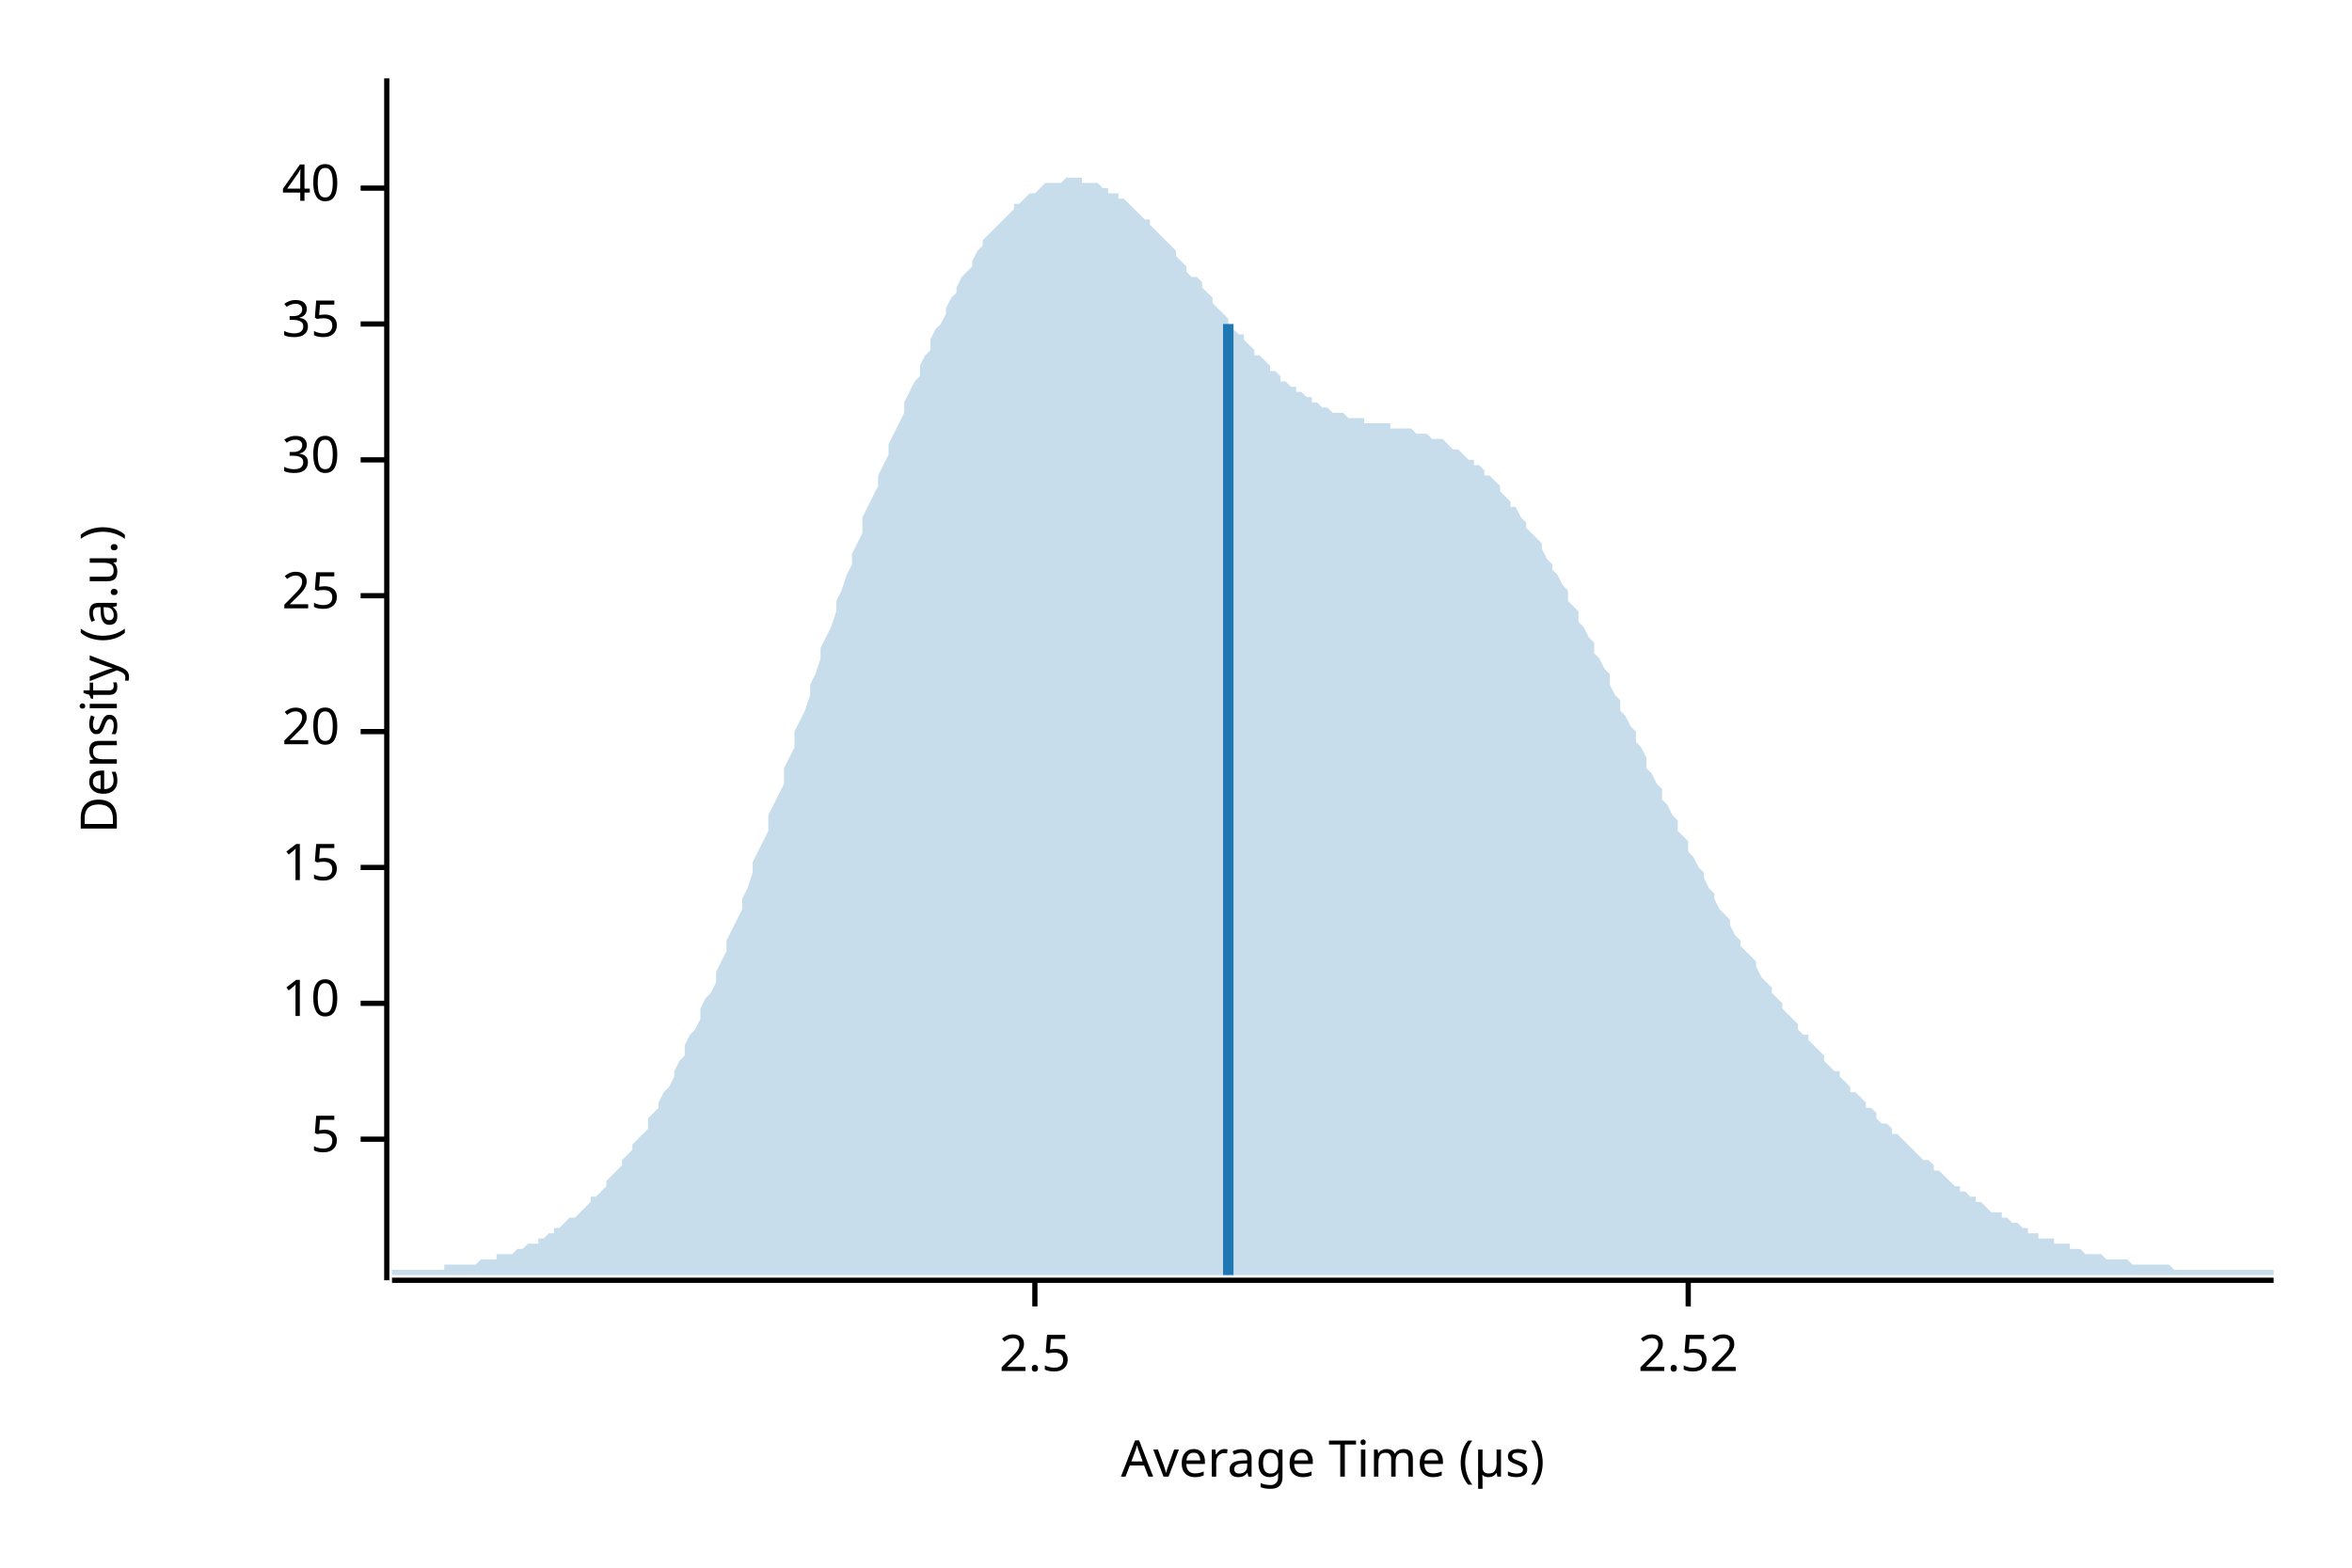
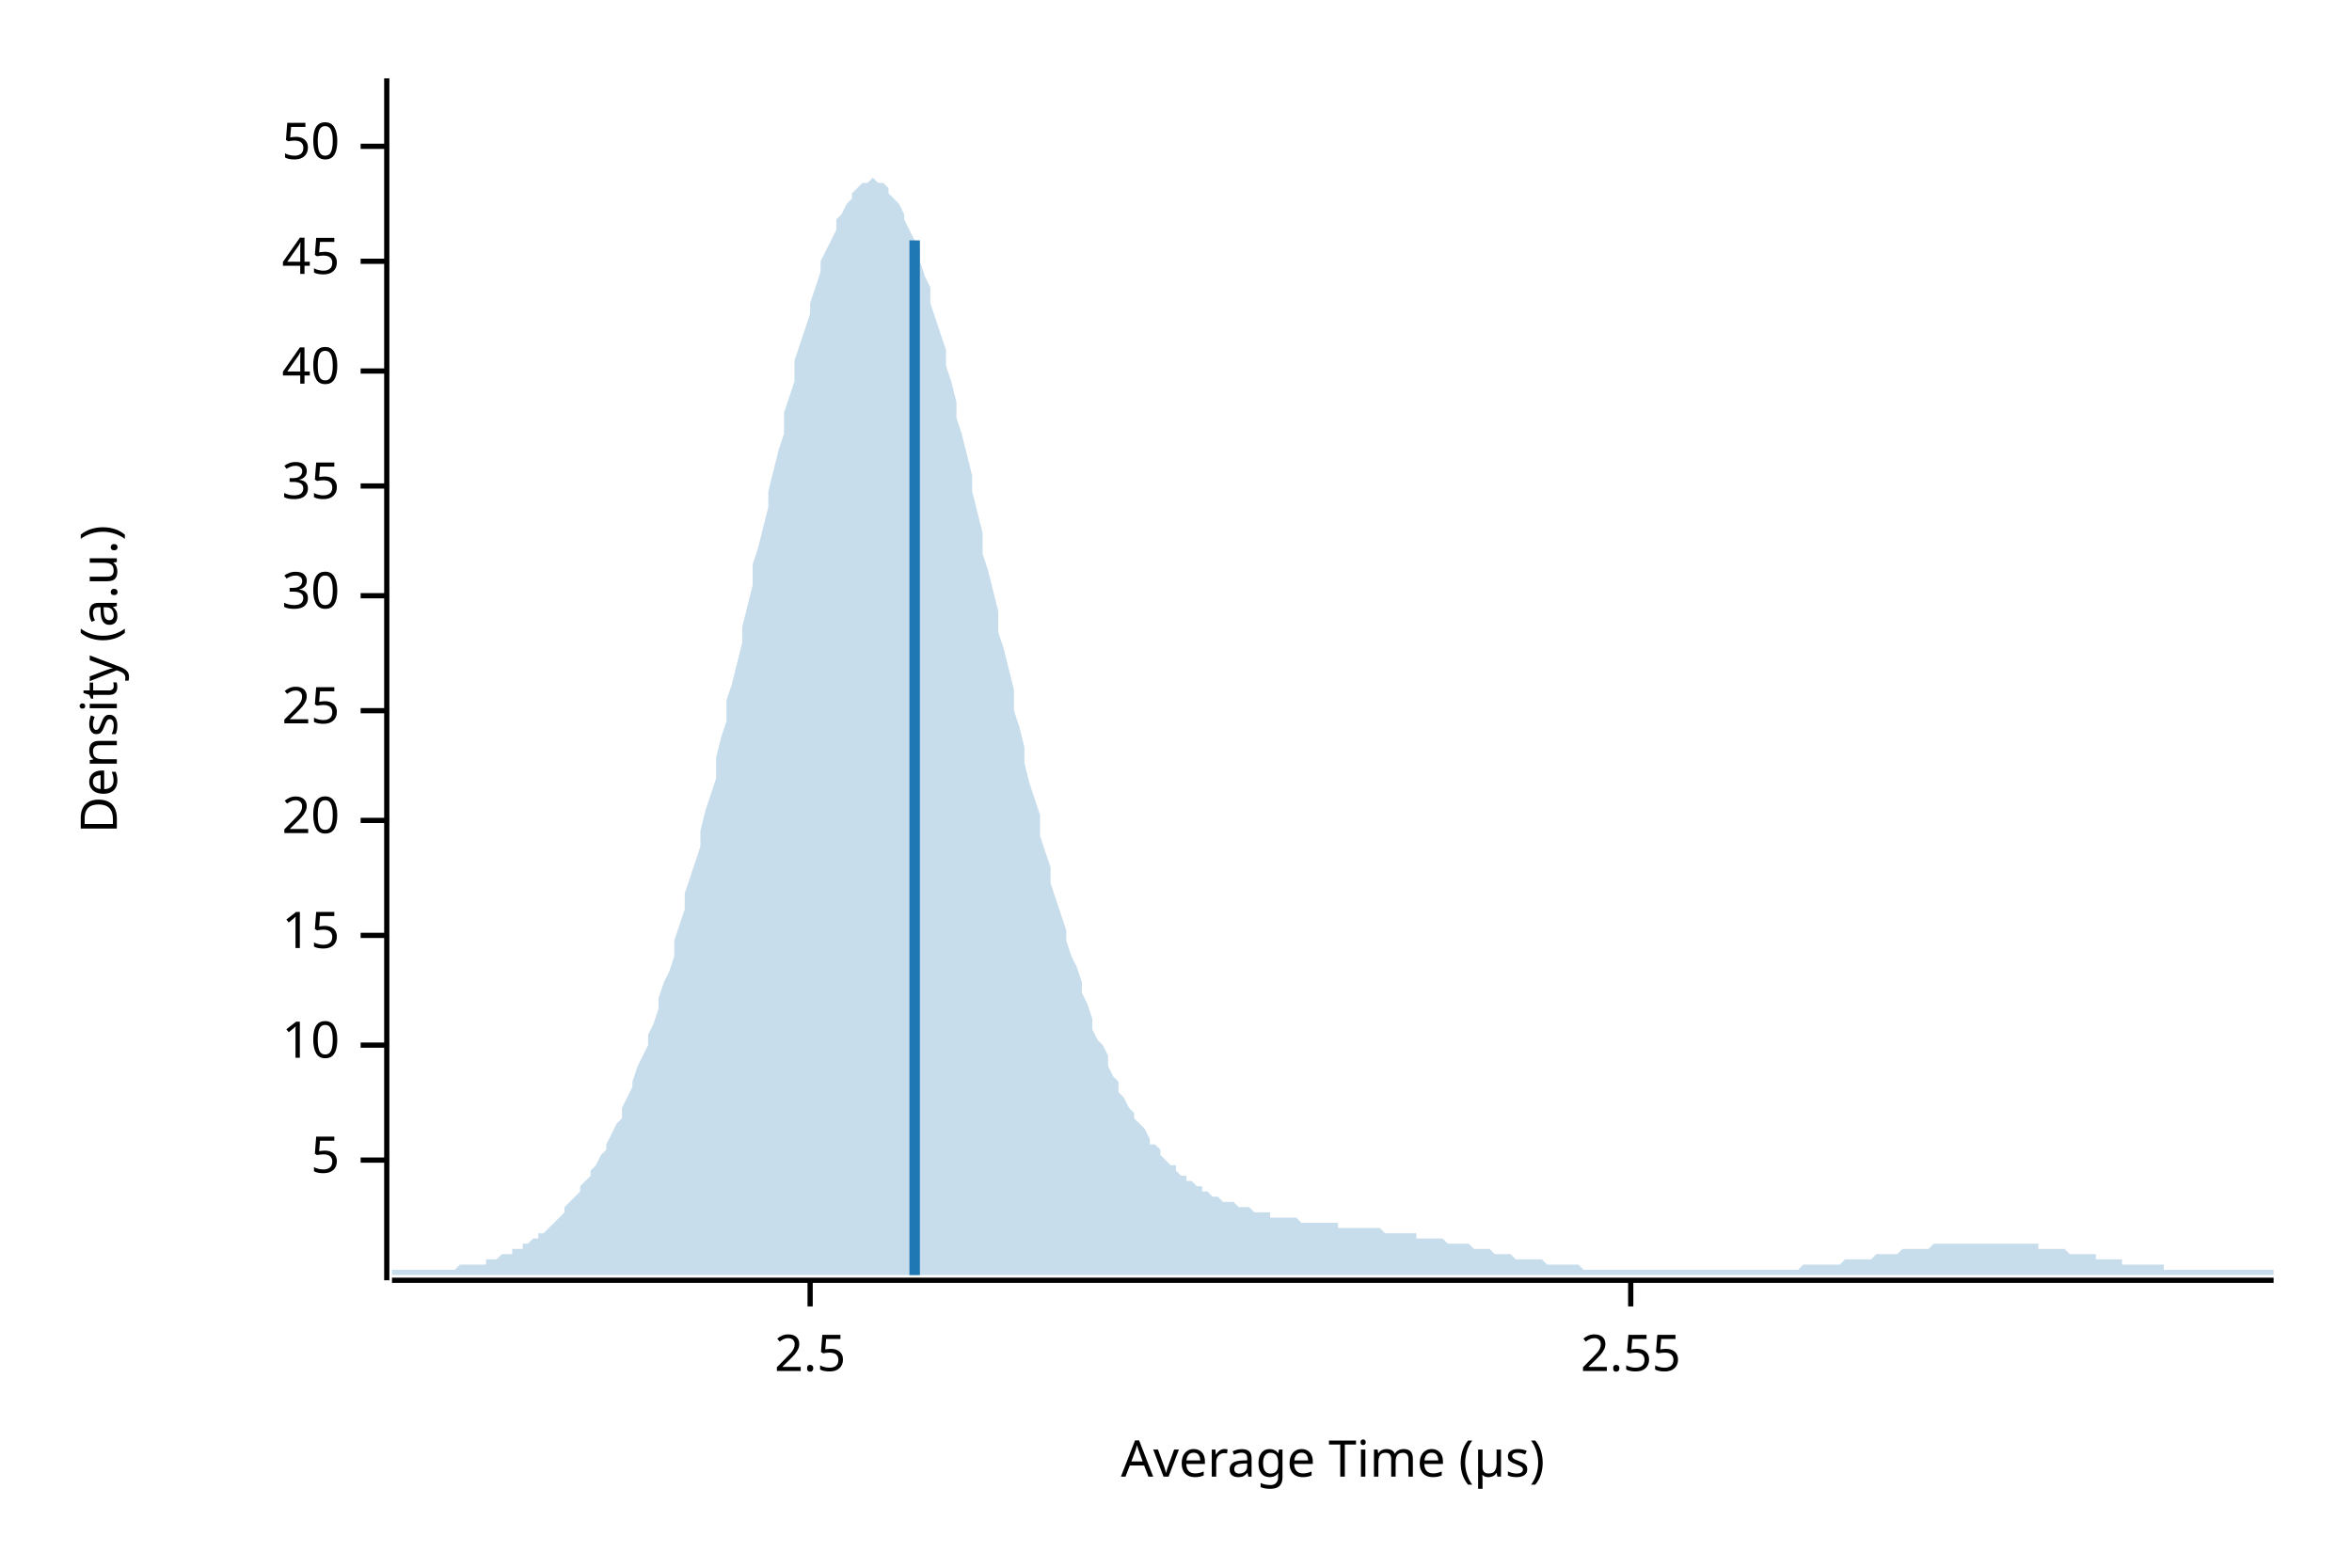
<svg xmlns="http://www.w3.org/2000/svg" width="450" height="300" viewBox="0 0 450 300">
  <text x="15" y="130" dy="0.76em" text-anchor="middle" font-family="sans-serif" font-size="9.677" opacity="1" fill="#000000" transform="rotate(270, 15, 130)">
Density (a.u.)
</text>
  <text x="255" y="285" dy="-0.5ex" text-anchor="middle" font-family="sans-serif" font-size="9.677" opacity="1" fill="#000000">
Average Time (µs)
</text>
  <polyline fill="none" opacity="1" stroke="#000000" stroke-width="1" points="74,15 74,245 " />
-   <text x="65" y="218" dy="0.5ex" text-anchor="end" font-family="sans-serif" font-size="9.677" opacity="1" fill="#000000">
+   <text x="65" y="222" dy="0.5ex" text-anchor="end" font-family="sans-serif" font-size="9.677" opacity="1" fill="#000000">
5
</text>
-   <polyline fill="none" opacity="1" stroke="#000000" stroke-width="1" points="69,218 74,218 " />
-   <text x="65" y="192" dy="0.5ex" text-anchor="end" font-family="sans-serif" font-size="9.677" opacity="1" fill="#000000">
+   <polyline fill="none" opacity="1" stroke="#000000" stroke-width="1" points="69,222 74,222 " />
+   <text x="65" y="200" dy="0.5ex" text-anchor="end" font-family="sans-serif" font-size="9.677" opacity="1" fill="#000000">
10
</text>
-   <polyline fill="none" opacity="1" stroke="#000000" stroke-width="1" points="69,192 74,192 " />
-   <text x="65" y="166" dy="0.5ex" text-anchor="end" font-family="sans-serif" font-size="9.677" opacity="1" fill="#000000">
+   <polyline fill="none" opacity="1" stroke="#000000" stroke-width="1" points="69,200 74,200 " />
+   <text x="65" y="179" dy="0.5ex" text-anchor="end" font-family="sans-serif" font-size="9.677" opacity="1" fill="#000000">
15
</text>
-   <polyline fill="none" opacity="1" stroke="#000000" stroke-width="1" points="69,166 74,166 " />
-   <text x="65" y="140" dy="0.5ex" text-anchor="end" font-family="sans-serif" font-size="9.677" opacity="1" fill="#000000">
+   <polyline fill="none" opacity="1" stroke="#000000" stroke-width="1" points="69,179 74,179 " />
+   <text x="65" y="157" dy="0.5ex" text-anchor="end" font-family="sans-serif" font-size="9.677" opacity="1" fill="#000000">
20
</text>
-   <polyline fill="none" opacity="1" stroke="#000000" stroke-width="1" points="69,140 74,140 " />
-   <text x="65" y="114" dy="0.5ex" text-anchor="end" font-family="sans-serif" font-size="9.677" opacity="1" fill="#000000">
+   <polyline fill="none" opacity="1" stroke="#000000" stroke-width="1" points="69,157 74,157 " />
+   <text x="65" y="136" dy="0.5ex" text-anchor="end" font-family="sans-serif" font-size="9.677" opacity="1" fill="#000000">
25
</text>
-   <polyline fill="none" opacity="1" stroke="#000000" stroke-width="1" points="69,114 74,114 " />
-   <text x="65" y="88" dy="0.5ex" text-anchor="end" font-family="sans-serif" font-size="9.677" opacity="1" fill="#000000">
+   <polyline fill="none" opacity="1" stroke="#000000" stroke-width="1" points="69,136 74,136 " />
+   <text x="65" y="114" dy="0.5ex" text-anchor="end" font-family="sans-serif" font-size="9.677" opacity="1" fill="#000000">
30
</text>
-   <polyline fill="none" opacity="1" stroke="#000000" stroke-width="1" points="69,88 74,88 " />
-   <text x="65" y="62" dy="0.5ex" text-anchor="end" font-family="sans-serif" font-size="9.677" opacity="1" fill="#000000">
+   <polyline fill="none" opacity="1" stroke="#000000" stroke-width="1" points="69,114 74,114 " />
+   <text x="65" y="93" dy="0.5ex" text-anchor="end" font-family="sans-serif" font-size="9.677" opacity="1" fill="#000000">
35
</text>
-   <polyline fill="none" opacity="1" stroke="#000000" stroke-width="1" points="69,62 74,62 " />
-   <text x="65" y="36" dy="0.5ex" text-anchor="end" font-family="sans-serif" font-size="9.677" opacity="1" fill="#000000">
+   <polyline fill="none" opacity="1" stroke="#000000" stroke-width="1" points="69,93 74,93 " />
+   <text x="65" y="71" dy="0.5ex" text-anchor="end" font-family="sans-serif" font-size="9.677" opacity="1" fill="#000000">
40
</text>
-   <polyline fill="none" opacity="1" stroke="#000000" stroke-width="1" points="69,36 74,36 " />
+   <polyline fill="none" opacity="1" stroke="#000000" stroke-width="1" points="69,71 74,71 " />
+   <text x="65" y="50" dy="0.5ex" text-anchor="end" font-family="sans-serif" font-size="9.677" opacity="1" fill="#000000">
+ 45
+ </text>
+   <polyline fill="none" opacity="1" stroke="#000000" stroke-width="1" points="69,50 74,50 " />
+   <text x="65" y="28" dy="0.5ex" text-anchor="end" font-family="sans-serif" font-size="9.677" opacity="1" fill="#000000">
+ 50
+ </text>
+   <polyline fill="none" opacity="1" stroke="#000000" stroke-width="1" points="69,28 74,28 " />
  <polyline fill="none" opacity="1" stroke="#000000" stroke-width="1" points="75,245 435,245 " />
-   <text x="198" y="255" dy="0.76em" text-anchor="middle" font-family="sans-serif" font-size="9.677" opacity="1" fill="#000000">
+   <text x="155" y="255" dy="0.76em" text-anchor="middle" font-family="sans-serif" font-size="9.677" opacity="1" fill="#000000">
2.5
</text>
-   <polyline fill="none" opacity="1" stroke="#000000" stroke-width="1" points="198,245 198,250 " />
-   <text x="323" y="255" dy="0.76em" text-anchor="middle" font-family="sans-serif" font-size="9.677" opacity="1" fill="#000000">
- 2.52
+   <polyline fill="none" opacity="1" stroke="#000000" stroke-width="1" points="155,245 155,250 " />
+   <text x="312" y="255" dy="0.76em" text-anchor="middle" font-family="sans-serif" font-size="9.677" opacity="1" fill="#000000">
+ 2.55
</text>
-   <polyline fill="none" opacity="1" stroke="#000000" stroke-width="1" points="323,245 323,250 " />
-   <polygon opacity="0.25" fill="#1F78B4" points="75,243 75,243 76,243 77,243 77,243 78,243 79,243 80,243 80,243 81,243 82,243 82,243 83,243 84,243 85,243 85,242 86,242 87,242 87,242 88,242 89,242 90,242 90,242 91,242 92,241 93,241 93,241 94,241 95,241 95,240 96,240 97,240 98,240 98,240 99,239 100,239 100,239 101,238 102,238 103,238 103,237 104,237 105,236 106,236 106,235 107,235 108,234 108,234 109,233 110,233 111,232 111,232 112,231 113,230 113,229 114,229 115,228 116,227 116,226 117,225 118,224 119,223 119,222 120,221 121,220 121,219 122,218 123,217 124,216 124,214 125,213 126,212 126,211 127,209 128,208 129,206 129,205 130,203 131,202 131,200 132,198 133,197 134,195 134,193 135,191 136,190 137,188 137,186 138,184 139,182 139,180 140,178 141,176 142,174 142,172 143,170 144,167 144,165 145,163 146,161 147,159 147,156 148,154 149,152 150,150 150,147 151,145 152,143 152,140 153,138 154,136 155,133 155,131 156,129 157,126 157,124 158,122 159,120 160,117 160,115 161,113 162,110 163,108 163,106 164,104 165,102 165,99 166,97 167,95 168,93 168,91 169,89 170,87 170,85 171,83 172,81 173,79 173,77 174,75 175,73 176,72 176,70 177,68 178,67 178,65 179,63 180,62 181,60 181,59 182,57 183,56 183,55 184,53 185,52 186,51 186,50 187,48 188,47 188,46 189,45 190,44 191,43 191,43 192,42 193,41 194,40 194,39 195,39 196,38 196,38 197,37 198,37 199,36 199,36 200,35 201,35 201,35 202,35 203,35 204,34 204,34 205,34 206,34 207,34 207,35 208,35 209,35 209,35 210,35 211,36 212,36 212,37 213,37 214,37 214,38 215,38 216,39 217,40 217,40 218,41 219,42 220,42 220,43 221,44 222,45 222,45 223,46 224,47 225,48 225,49 226,50 227,51 227,52 228,53 229,53 230,54 230,55 231,56 232,57 232,58 233,59 234,60 235,61 235,62 236,63 237,64 238,64 238,65 239,66 240,67 240,68 241,68 242,69 243,70 243,71 244,71 245,72 245,73 246,73 247,74 248,74 248,75 249,75 250,76 251,76 251,77 252,77 253,78 253,78 254,78 255,79 256,79 256,79 257,79 258,80 258,80 259,80 260,80 261,80 261,81 262,81 263,81 264,81 264,81 265,81 266,81 266,82 267,82 268,82 269,82 269,82 270,82 271,83 271,83 272,83 273,83 274,84 274,84 275,84 276,84 277,85 277,85 278,86 279,86 279,86 280,87 281,88 282,88 282,89 283,89 284,90 284,91 285,91 286,92 287,93 287,94 288,95 289,96 289,97 290,97 291,99 292,100 292,101 293,102 294,103 295,104 295,105 296,107 297,108 297,109 298,110 299,112 300,113 300,115 301,116 302,117 302,119 303,120 304,122 305,123 305,125 306,126 307,128 308,129 308,131 309,133 310,134 310,136 311,137 312,139 313,140 313,142 314,143 315,145 315,147 316,148 317,150 318,151 318,153 319,154 320,156 321,157 321,159 322,160 323,161 323,163 324,164 325,166 326,167 326,168 327,170 328,171 328,172 329,174 330,175 331,176 331,177 332,179 333,180 333,181 334,182 335,183 336,184 336,185 337,187 338,188 339,189 339,190 340,191 341,192 341,193 342,194 343,195 344,196 344,197 345,198 346,198 346,199 347,200 348,201 349,202 349,203 350,204 351,205 352,205 352,206 353,207 354,208 354,209 355,209 356,210 357,211 357,212 358,212 359,213 359,214 360,215 361,215 362,216 362,217 363,217 364,218 365,219 365,219 366,220 367,221 367,221 368,222 369,222 370,223 370,224 371,224 372,225 372,225 373,226 374,227 375,227 375,228 376,228 377,229 378,229 378,230 379,230 380,231 380,231 381,232 382,232 383,232 383,233 384,233 385,234 385,234 386,234 387,235 388,235 388,236 389,236 390,236 390,237 391,237 392,237 393,237 393,238 394,238 395,238 396,238 396,239 397,239 398,239 398,239 399,240 400,240 401,240 401,240 402,240 403,241 403,241 404,241 405,241 406,241 406,241 407,241 408,242 409,242 409,242 410,242 411,242 411,242 412,242 413,242 414,242 414,242 415,242 416,243 416,243 417,243 418,243 419,243 419,243 420,243 421,243 422,243 422,243 423,243 424,243 424,243 425,243 426,243 427,243 427,243 428,243 429,243 429,243 430,243 431,243 432,243 432,243 433,243 434,243 435,243 435,244 75,244 " />
-   <polyline fill="none" opacity="1" stroke="#1F78B4" stroke-width="2" points="235,244 235,62 " />
+   <polyline fill="none" opacity="1" stroke="#000000" stroke-width="1" points="312,245 312,250 " />
+   <polygon opacity="0.25" fill="#1F78B4" points="75,243 75,243 76,243 77,243 77,243 78,243 79,243 80,243 80,243 81,243 82,243 82,243 83,243 84,243 85,243 85,243 86,243 87,243 87,243 88,242 89,242 90,242 90,242 91,242 92,242 93,242 93,241 94,241 95,241 95,241 96,240 97,240 98,240 98,239 99,239 100,239 100,238 101,238 102,237 103,237 103,236 104,236 105,235 106,234 106,234 107,233 108,232 108,231 109,230 110,229 111,228 111,227 112,226 113,225 113,224 114,223 115,221 116,220 116,219 117,217 118,215 119,214 119,212 120,210 121,208 121,207 122,204 123,202 124,200 124,198 125,196 126,193 126,191 127,188 128,186 129,183 129,180 130,177 131,174 131,171 132,168 133,165 134,162 134,159 135,155 136,152 137,149 137,145 138,141 139,138 139,134 140,131 141,127 142,123 142,120 143,116 144,112 144,108 145,105 146,101 147,97 147,94 148,90 149,86 150,83 150,79 151,76 152,73 152,69 153,66 154,63 155,60 155,58 156,55 157,52 157,50 158,48 159,46 160,44 160,42 161,41 162,39 163,38 163,37 164,36 165,35 165,35 166,35 167,34 168,35 168,35 169,35 170,36 170,37 171,38 172,39 173,41 173,42 174,44 175,46 176,48 176,50 177,53 178,55 178,58 179,61 180,64 181,67 181,70 182,73 183,77 183,80 184,83 185,87 186,91 186,94 187,98 188,102 188,106 189,109 190,113 191,117 191,121 192,124 193,128 194,132 194,136 195,139 196,143 196,146 197,150 198,153 199,156 199,160 200,163 201,166 201,169 202,172 203,175 204,178 204,180 205,183 206,185 207,188 207,190 208,192 209,195 209,197 210,199 211,200 212,202 212,204 213,206 214,207 214,209 215,210 216,212 217,213 217,214 218,215 219,216 220,218 220,219 221,219 222,220 222,221 223,222 224,223 225,223 225,224 226,225 227,225 227,226 228,226 229,227 230,227 230,228 231,228 232,229 232,229 233,229 234,230 235,230 235,230 236,230 237,231 238,231 238,231 239,231 240,232 240,232 241,232 242,232 243,232 243,233 244,233 245,233 245,233 246,233 247,233 248,233 248,233 249,234 250,234 251,234 251,234 252,234 253,234 253,234 254,234 255,234 256,234 256,235 257,235 258,235 258,235 259,235 260,235 261,235 261,235 262,235 263,235 264,235 264,235 265,236 266,236 266,236 267,236 268,236 269,236 269,236 270,236 271,236 271,237 272,237 273,237 274,237 274,237 275,237 276,237 277,238 277,238 278,238 279,238 279,238 280,238 281,238 282,239 282,239 283,239 284,239 284,239 285,239 286,240 287,240 287,240 288,240 289,240 289,240 290,241 291,241 292,241 292,241 293,241 294,241 295,241 295,241 296,242 297,242 297,242 298,242 299,242 300,242 300,242 301,242 302,242 302,242 303,243 304,243 305,243 305,243 306,243 307,243 308,243 308,243 309,243 310,243 310,243 311,243 312,243 313,243 313,243 314,243 315,243 315,243 316,243 317,243 318,243 318,243 319,243 320,243 321,243 321,243 322,243 323,243 323,243 324,243 325,243 326,243 326,243 327,243 328,243 328,243 329,243 330,243 331,243 331,243 332,243 333,243 333,243 334,243 335,243 336,243 336,243 337,243 338,243 339,243 339,243 340,243 341,243 341,243 342,243 343,243 344,243 344,243 345,242 346,242 346,242 347,242 348,242 349,242 349,242 350,242 351,242 352,242 352,242 353,241 354,241 354,241 355,241 356,241 357,241 357,241 358,241 359,240 359,240 360,240 361,240 362,240 362,240 363,240 364,239 365,239 365,239 366,239 367,239 367,239 368,239 369,239 370,238 370,238 371,238 372,238 372,238 373,238 374,238 375,238 375,238 376,238 377,238 378,238 378,238 379,238 380,238 380,238 381,238 382,238 383,238 383,238 384,238 385,238 385,238 386,238 387,238 388,238 388,238 389,238 390,238 390,239 391,239 392,239 393,239 393,239 394,239 395,239 396,240 396,240 397,240 398,240 398,240 399,240 400,240 401,240 401,241 402,241 403,241 403,241 404,241 405,241 406,241 406,242 407,242 408,242 409,242 409,242 410,242 411,242 411,242 412,242 413,242 414,242 414,243 415,243 416,243 416,243 417,243 418,243 419,243 419,243 420,243 421,243 422,243 422,243 423,243 424,243 424,243 425,243 426,243 427,243 427,243 428,243 429,243 429,243 430,243 431,243 432,243 432,243 433,243 434,243 435,243 435,244 75,244 " />
+   <polyline fill="none" opacity="1" stroke="#1F78B4" stroke-width="2" points="175,244 175,46 " />
</svg>
